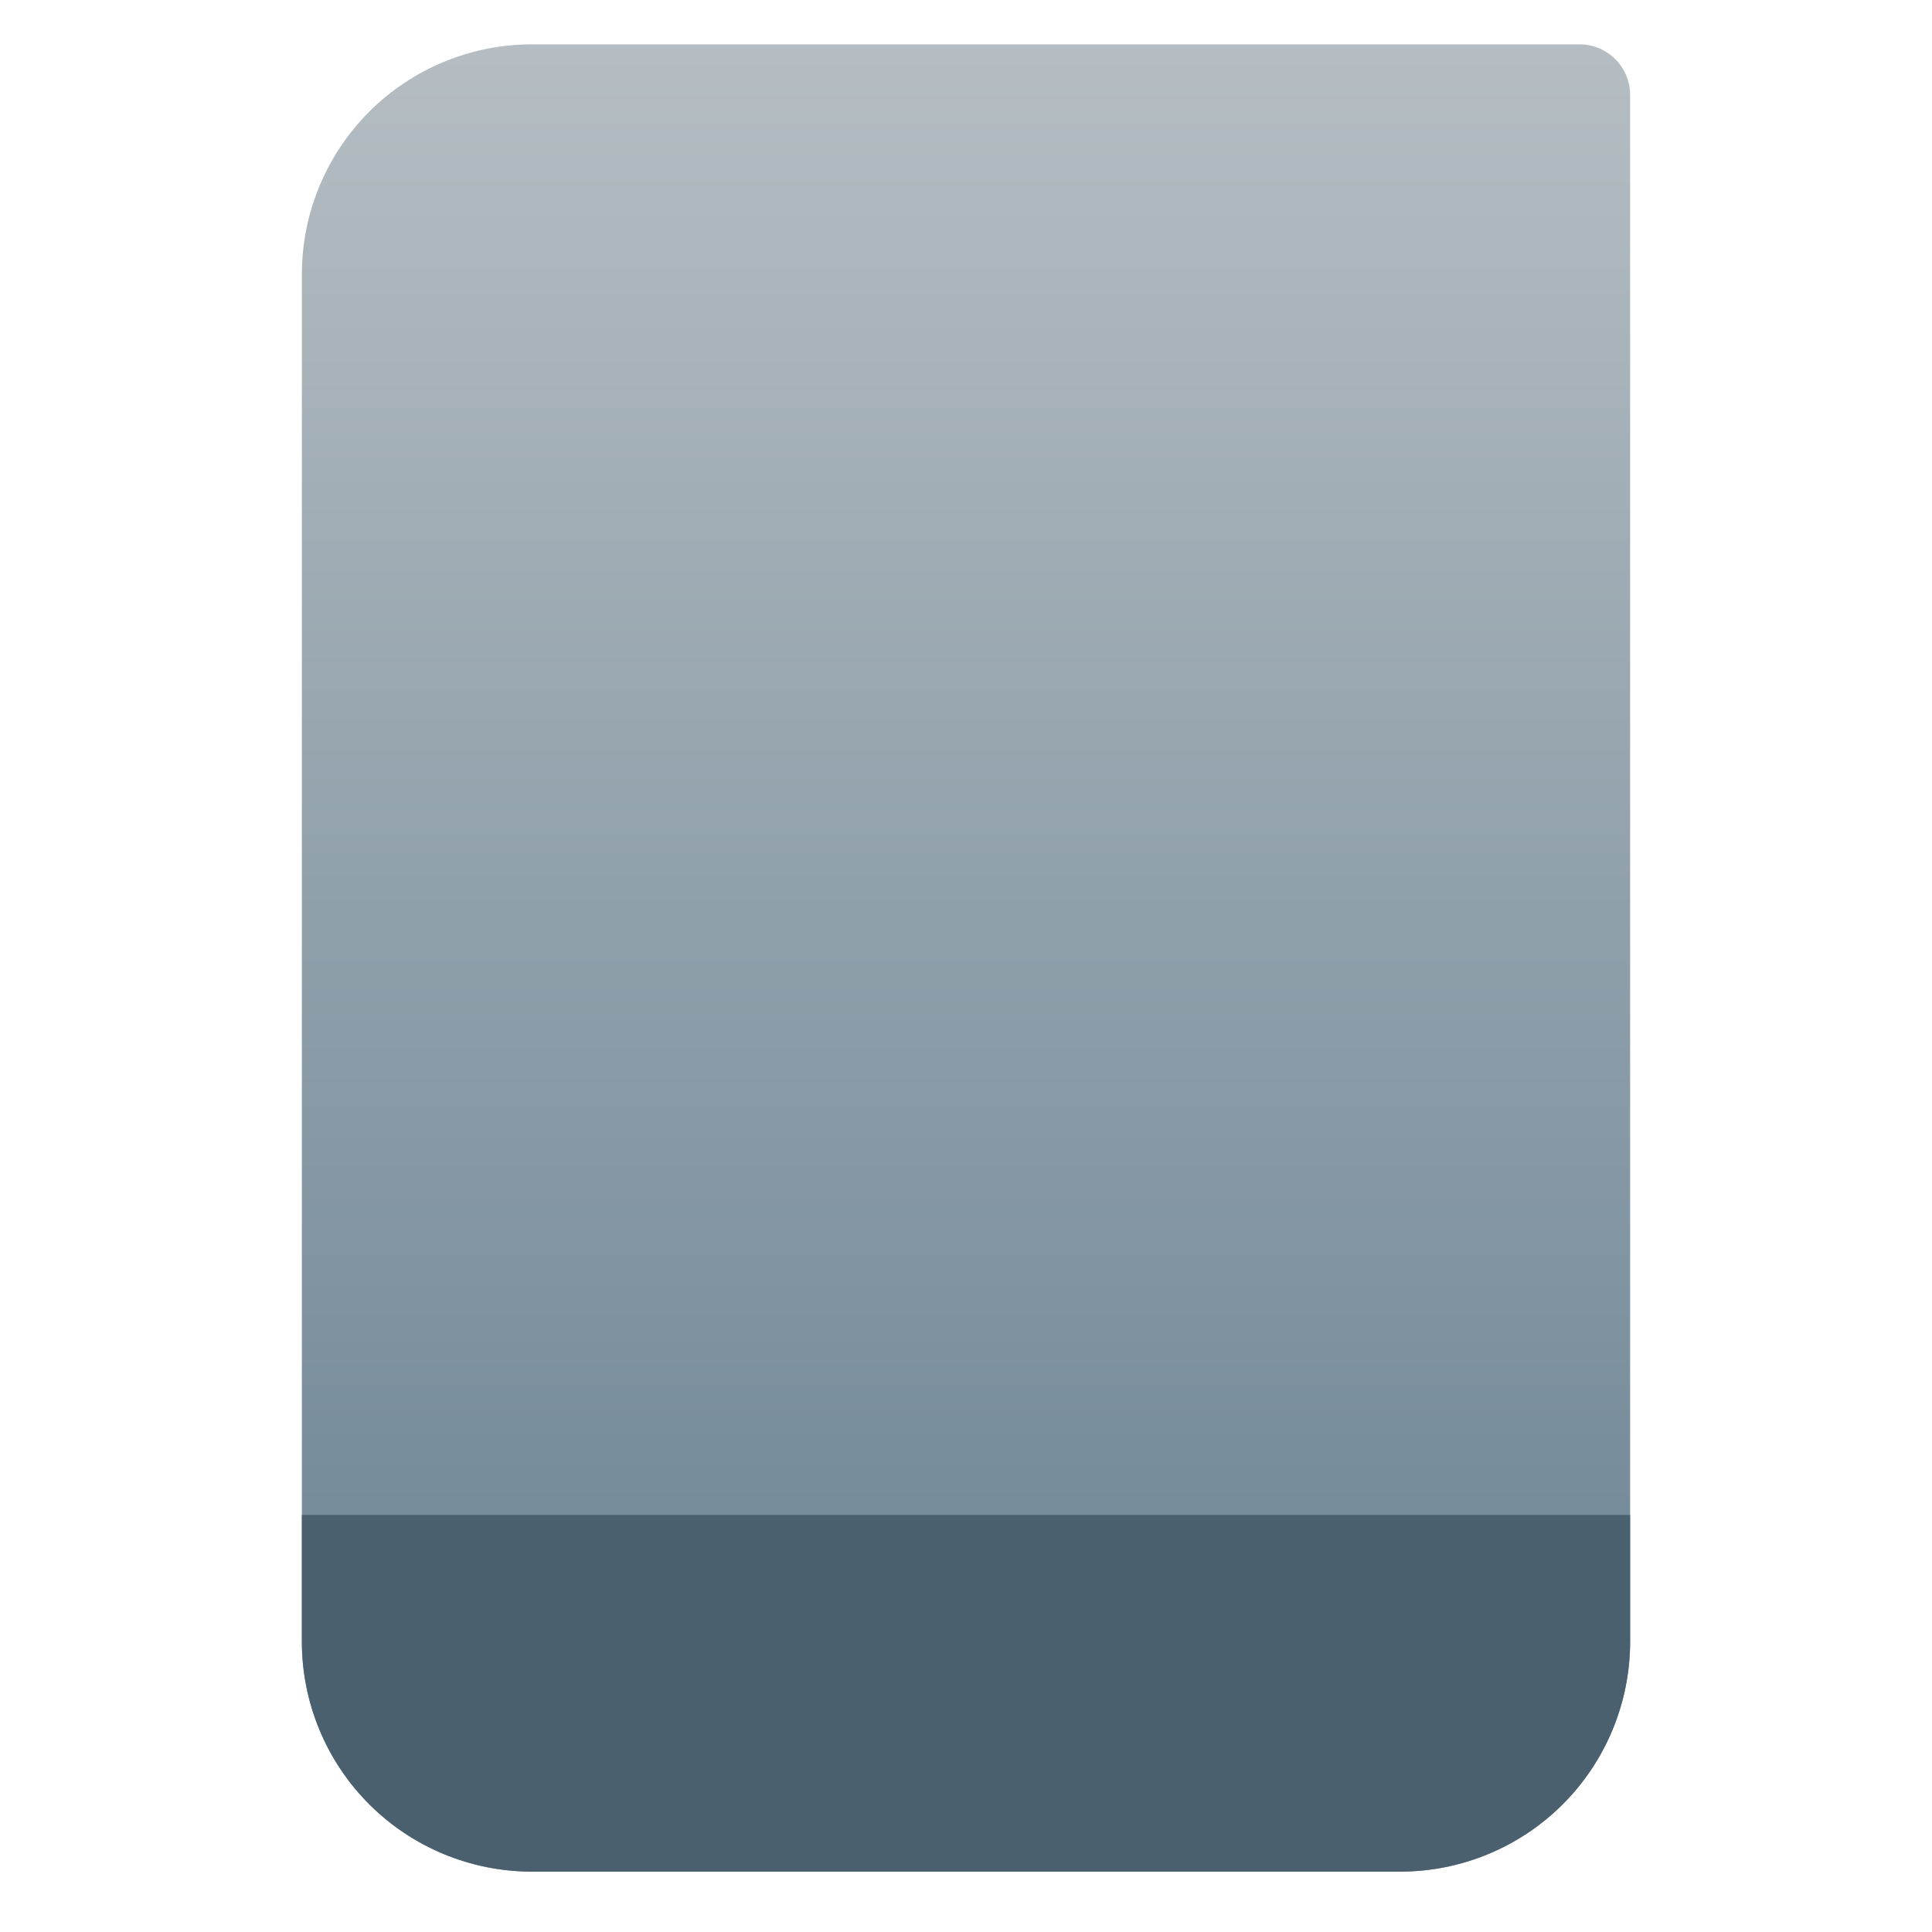
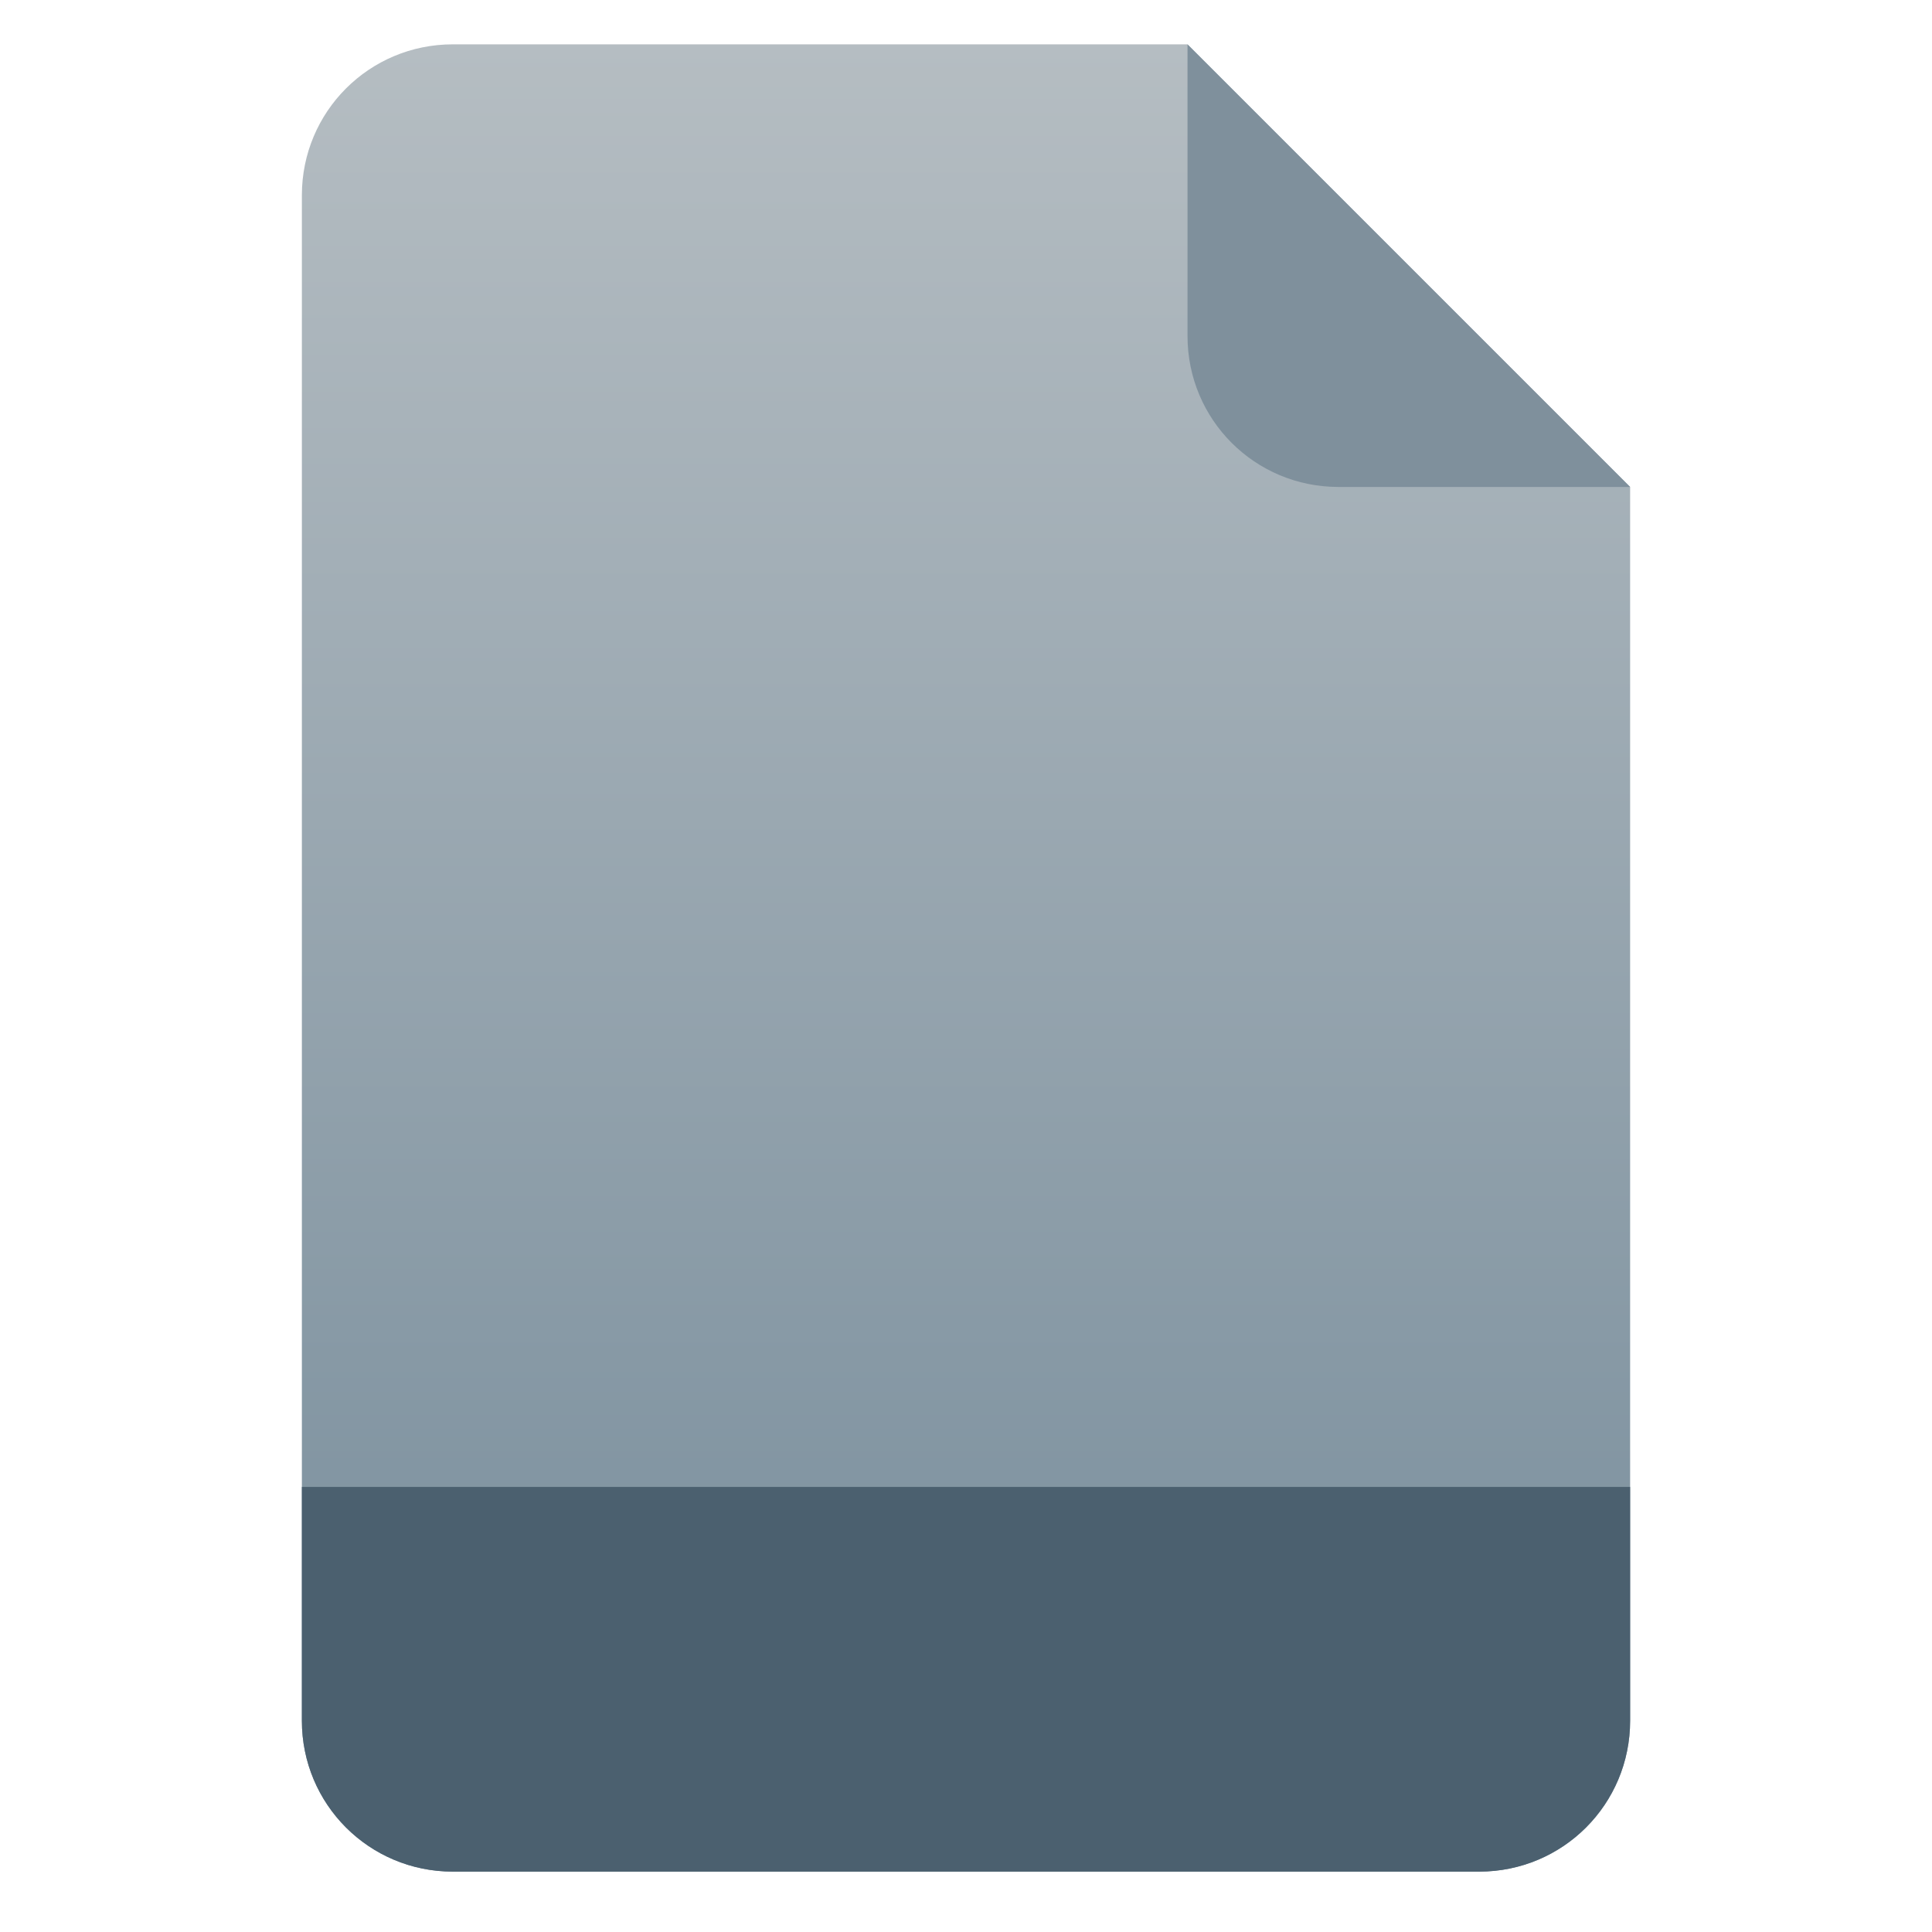
- <svg xmlns="http://www.w3.org/2000/svg" style="clip-rule:evenodd;fill-rule:evenodd;stroke-linejoin:round;stroke-miterlimit:2" viewBox="0 0 64 64">
-   <path d="m54 3.146c0-0.926-0.751-1.677-1.677-1.677h-34.705c-2.02 0-3.958 0.803-5.387 2.231-1.428 1.429-2.231 3.367-2.231 5.387v45.295c0 2.02 0.803 3.958 2.231 5.387 1.429 1.428 3.367 2.231 5.387 2.231h28.764c2.02 0 3.958-0.803 5.387-2.231 1.428-1.429 2.231-3.367 2.231-5.387v-51.236z" style="fill:url(#_Linear1)" />
-   <path d="m54 50.184v4.198c0 2.02-0.803 3.958-2.231 5.387-1.429 1.428-3.367 2.231-5.387 2.231h-28.764c-2.02 0-3.958-0.803-5.387-2.231-1.428-1.429-2.231-3.367-2.231-5.387v-4.198h44z" style="fill:#4b606f" />
-   <defs>
+ <svg xmlns="http://www.w3.org/2000/svg" xmlns:xlink="http://www.w3.org/1999/xlink" style="clip-rule:evenodd;fill-rule:evenodd;stroke-linejoin:round;stroke-miterlimit:2" viewBox="0 0 64 64" version="1.1" id="svg4" xml:space="preserve">
+   <defs id="defs4">
+     <linearGradient id="linearGradient1">
+       <stop style="stop-color:#758b9a;stop-opacity:1;" offset="0" id="stop1" />
+       <stop style="stop-color:#b5bdc2;stop-opacity:1;" offset="1" id="stop2" />
+     </linearGradient>
    <linearGradient id="_Linear1" x2="1" gradientTransform="matrix(3.03829e-15,-49.619,49.619,3.03829e-15,104.99,51.088)" gradientUnits="userSpaceOnUse">
-       <stop style="stop-color:#758b9a" offset="0" />
-       <stop style="stop-color:#b5bdc2" offset="1" />
+       <stop style="stop-color:#c15721" offset="0" id="stop3" />
+       <stop style="stop-color:#fc9f47" offset="1" id="stop4" />
+     </linearGradient>
+     <linearGradient id="_Linear1-3" x2="1" gradientTransform="matrix(0,-49.619,49.619,0,104.99,51.3535)" gradientUnits="userSpaceOnUse">
+       <stop style="stop-color:#c15721" offset="0" id="stop3-6" />
+       <stop style="stop-color:#fc9f47" offset="1" id="stop4-7" />
+     </linearGradient>
+     <linearGradient xlink:href="#linearGradient1" id="linearGradient2" x1="32" y1="62" x2="32" y2="1.469" gradientUnits="userSpaceOnUse" />
+     <linearGradient id="_Linear1-36" x2="1" gradientTransform="matrix(3.03829e-15,-49.619,49.619,3.03829e-15,104.99,51.088)" gradientUnits="userSpaceOnUse">
+       <stop style="stop-color:#758b9a" offset="0" id="stop2-7" />
+       <stop style="stop-color:#b5bdc2" offset="1" id="stop3-5" />
    </linearGradient>
  </defs>
+   <g id="g16" style="clip-rule:evenodd;fill-rule:evenodd;stroke-linejoin:round;stroke-miterlimit:2">
+     <path d="m 15,1.469 c -2.77,0 -5,2.23 -5,5 V 57 c 0,2.77 2.23,5 5,5 h 34 c 2.77,0 5,-2.23 5,-5 V 16.131 L 39.338,1.469 Z" style="display:inline;fill:url(#linearGradient2);stroke-width:2.226;stroke-linecap:round;stroke-miterlimit:40;fill-opacity:1" id="path18" />
+     <path d="M 54,16.131 39.338,1.469 v 9.662 c 0,2.77 2.23,5 5,5 z" style="clip-rule:evenodd;fill-rule:evenodd;stroke-linejoin:round;stroke-miterlimit:40;display:inline;fill:#7f909c;stroke-width:2.226;stroke-linecap:round;fill-opacity:1;opacity:1" id="path19" />
+   </g>
+   <path id="rect1" style="opacity:1;fill:#4b606f;fill-opacity:1;stroke-width:1.5;stroke-miterlimit:10" d="M 10 49.256 L 10 57 C 10 59.769 12.228 61.998 14.996 62 L 49.004 62 C 51.772 61.998 54 59.769 54 57 L 54 49.256 L 10 49.256 z " />
</svg>
